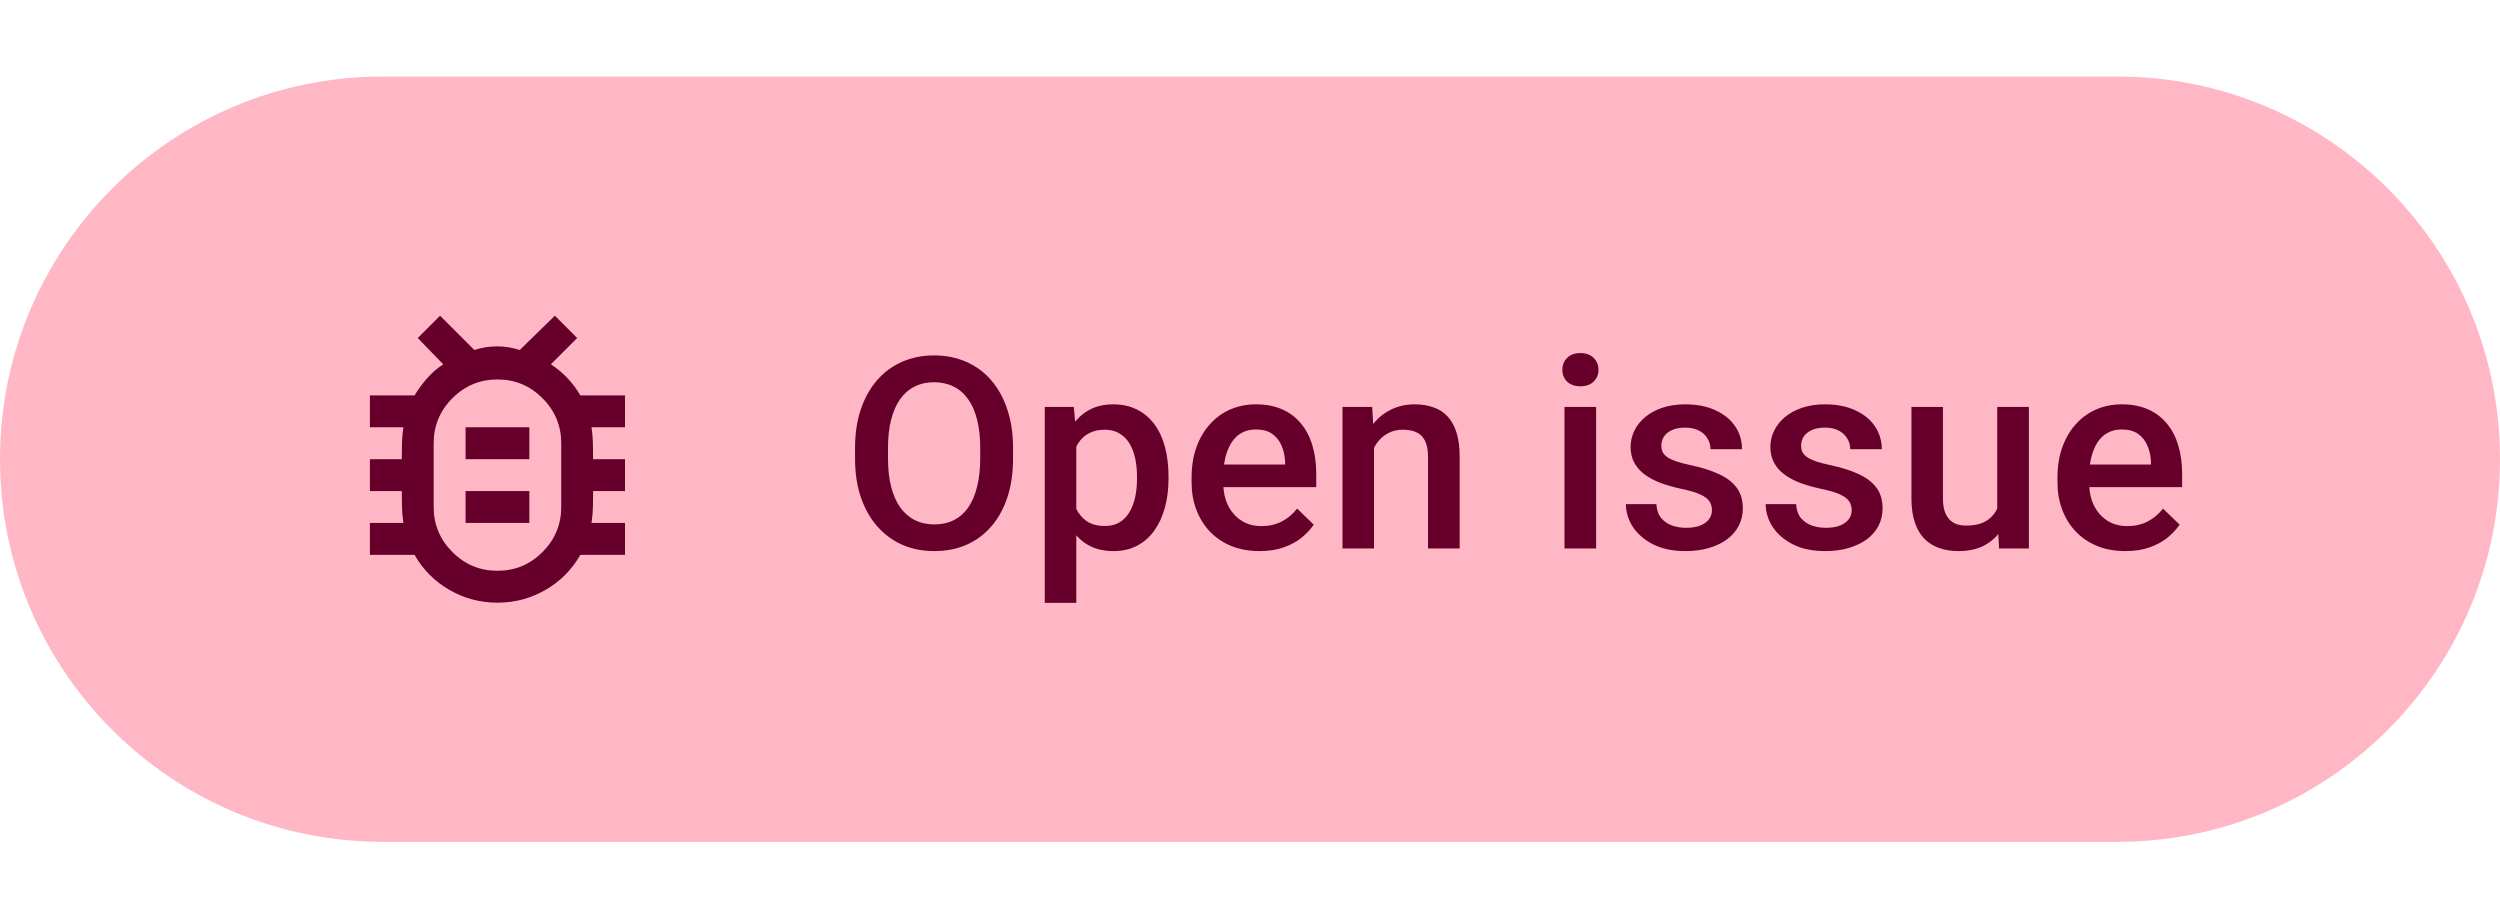
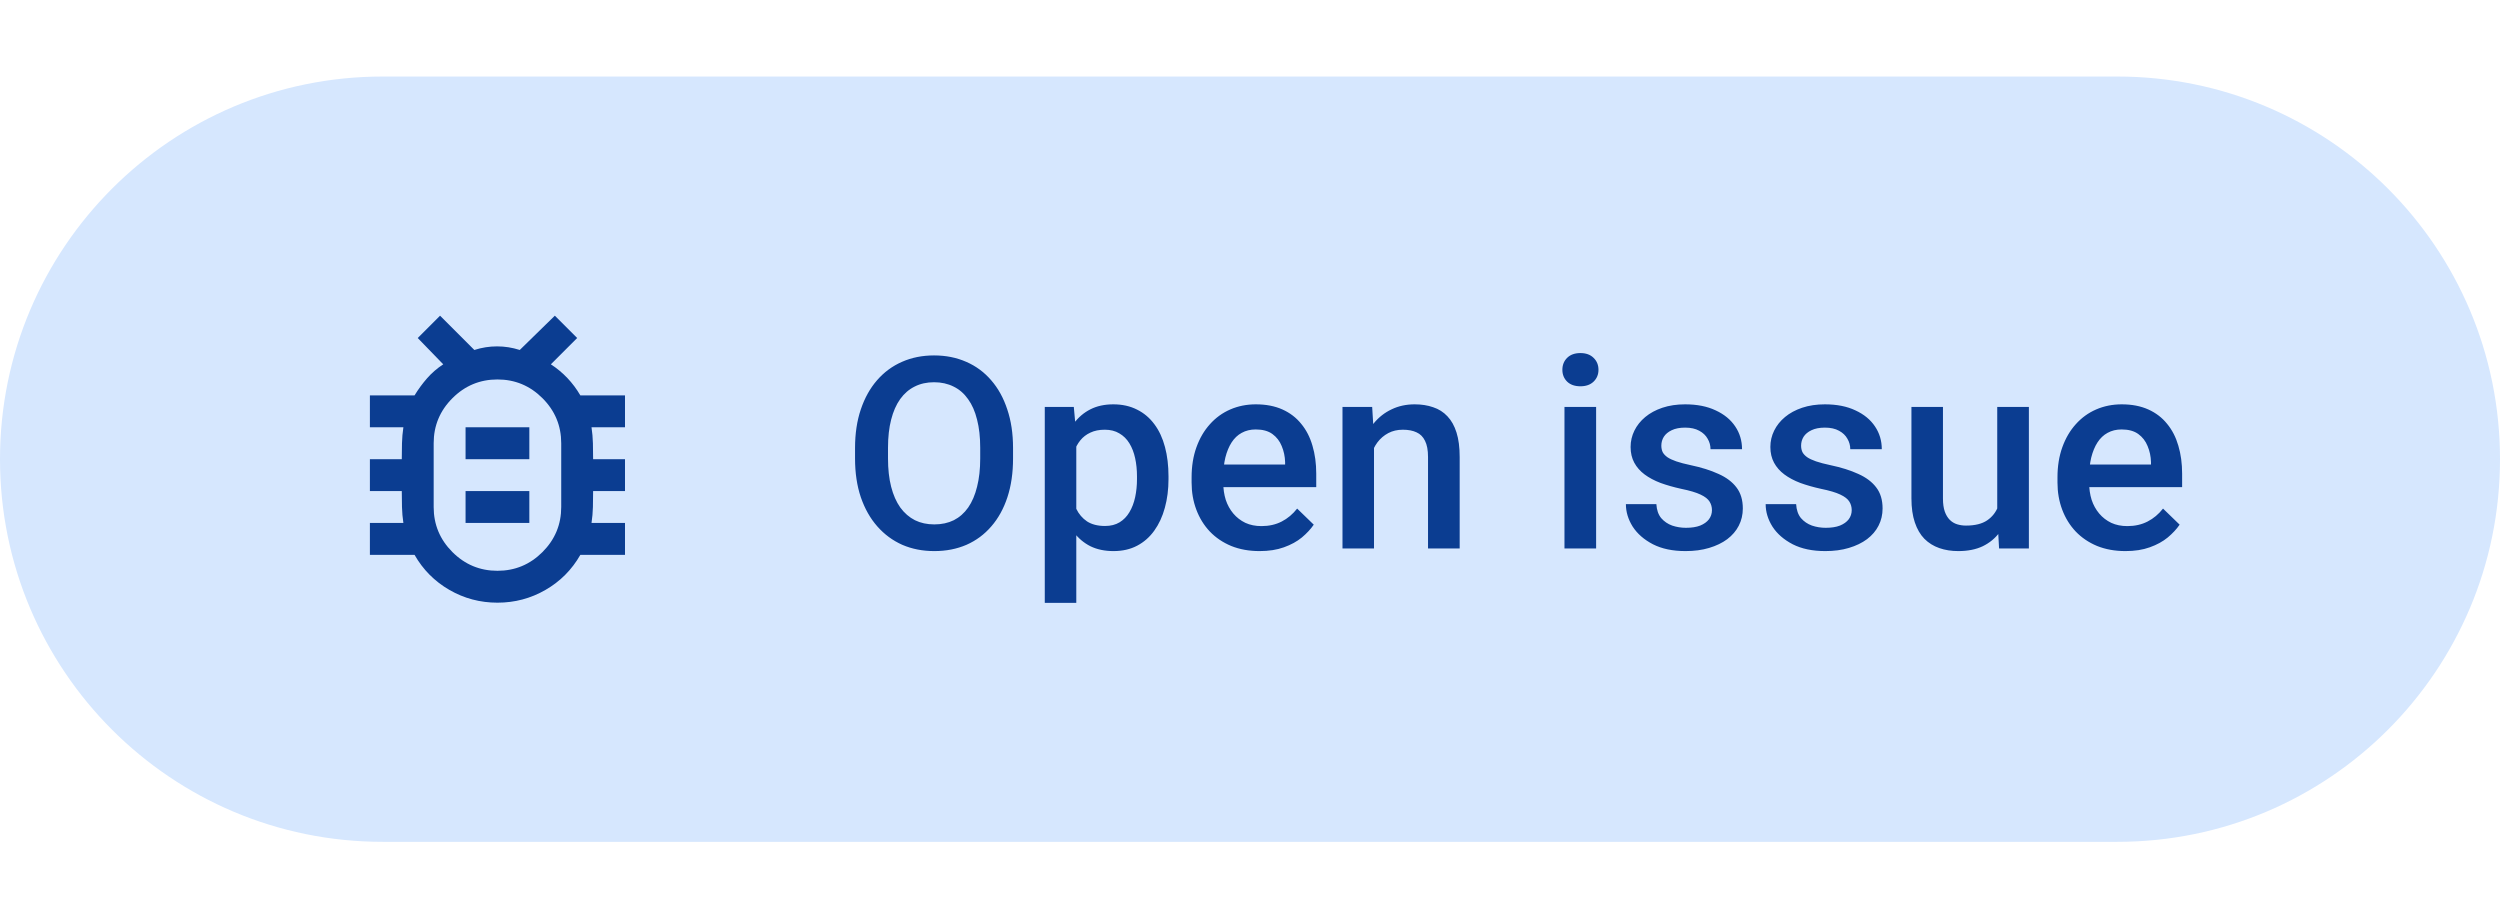
<svg xmlns="http://www.w3.org/2000/svg" width="392" height="144" viewBox="0 0 392 144">
-   <rect y="12" width="392" height="120" rx="60" fill="#FFB7C5" />
-   <path d="M78 89.5C80.75 89.5 83.104 88.521 85.062 86.562C87.021 84.604 88 82.25 88 79.5V69.5C88 66.75 87.021 64.396 85.062 62.438C83.104 60.479 80.75 59.5 78 59.5C75.25 59.5 72.896 60.479 70.938 62.438C68.979 64.396 68 66.75 68 69.5V79.5C68 82.25 68.979 84.604 70.938 86.562C72.896 88.521 75.25 89.5 78 89.5ZM73 82H83V77H73V82ZM73 72H83V67H73V72ZM78 94.5C75.292 94.5 72.781 93.833 70.469 92.5C68.156 91.167 66.333 89.333 65 87H58V82H63.25C63.125 81.167 63.052 80.333 63.031 79.5C63.01 78.667 63 77.833 63 77H58V72H63C63 71.167 63.01 70.333 63.031 69.5C63.052 68.667 63.125 67.833 63.25 67H58V62H65C65.583 61.042 66.24 60.146 66.969 59.312C67.698 58.479 68.542 57.75 69.5 57.125L65.5 53L69 49.5L74.375 54.875C75.542 54.5 76.729 54.312 77.938 54.312C79.146 54.312 80.333 54.5 81.5 54.875L87 49.5L90.5 53L86.375 57.125C87.333 57.75 88.198 58.469 88.969 59.281C89.74 60.094 90.417 61 91 62H98V67H92.75C92.875 67.833 92.948 68.667 92.969 69.5C92.99 70.333 93 71.167 93 72H98V77H93C93 77.833 92.99 78.667 92.969 79.5C92.948 80.333 92.875 81.167 92.75 82H98V87H91C89.667 89.333 87.844 91.167 85.531 92.5C83.219 93.833 80.708 94.5 78 94.5Z" fill="#66002B" />
-   <path d="M158.845 70.25V71.891C158.845 74.147 158.551 76.17 157.963 77.961C157.375 79.752 156.534 81.276 155.44 82.534C154.36 83.792 153.062 84.756 151.544 85.426C150.026 86.082 148.345 86.41 146.499 86.41C144.667 86.41 142.992 86.082 141.475 85.426C139.971 84.756 138.665 83.792 137.558 82.534C136.45 81.276 135.589 79.752 134.974 77.961C134.372 76.17 134.071 74.147 134.071 71.891V70.25C134.071 67.994 134.372 65.978 134.974 64.2C135.575 62.409 136.423 60.885 137.517 59.627C138.624 58.355 139.93 57.392 141.434 56.735C142.951 56.065 144.626 55.73 146.458 55.73C148.304 55.73 149.985 56.065 151.503 56.735C153.021 57.392 154.326 58.355 155.42 59.627C156.514 60.885 157.354 62.409 157.942 64.2C158.544 65.978 158.845 67.994 158.845 70.25ZM153.697 71.891V70.209C153.697 68.541 153.533 67.071 153.205 65.8C152.891 64.515 152.419 63.441 151.79 62.58C151.175 61.705 150.416 61.049 149.514 60.611C148.611 60.16 147.593 59.935 146.458 59.935C145.323 59.935 144.312 60.16 143.423 60.611C142.534 61.049 141.775 61.705 141.146 62.58C140.531 63.441 140.06 64.515 139.731 65.8C139.403 67.071 139.239 68.541 139.239 70.209V71.891C139.239 73.559 139.403 75.035 139.731 76.32C140.06 77.606 140.538 78.692 141.167 79.581C141.81 80.456 142.575 81.119 143.464 81.57C144.353 82.008 145.364 82.227 146.499 82.227C147.647 82.227 148.666 82.008 149.555 81.57C150.443 81.119 151.195 80.456 151.811 79.581C152.426 78.692 152.891 77.606 153.205 76.32C153.533 75.035 153.697 73.559 153.697 71.891ZM168.763 68.076V94.531H163.821V63.81H168.373L168.763 68.076ZM183.221 74.7V75.131C183.221 76.744 183.029 78.241 182.647 79.622C182.278 80.989 181.724 82.186 180.986 83.211C180.261 84.223 179.365 85.009 178.299 85.569C177.233 86.13 176.002 86.41 174.608 86.41C173.227 86.41 172.017 86.157 170.978 85.651C169.952 85.132 169.084 84.4 168.373 83.457C167.662 82.514 167.088 81.406 166.651 80.135C166.227 78.85 165.926 77.441 165.748 75.91V74.249C165.926 72.622 166.227 71.145 166.651 69.819C167.088 68.493 167.662 67.352 168.373 66.394C169.084 65.438 169.952 64.699 170.978 64.18C172.003 63.66 173.199 63.4 174.567 63.4C175.961 63.4 177.198 63.674 178.279 64.221C179.359 64.754 180.268 65.519 181.006 66.518C181.744 67.502 182.298 68.691 182.667 70.086C183.036 71.467 183.221 73.005 183.221 74.7ZM178.279 75.131V74.7C178.279 73.675 178.183 72.725 177.991 71.85C177.8 70.961 177.499 70.182 177.089 69.512C176.679 68.842 176.153 68.322 175.51 67.953C174.881 67.57 174.122 67.379 173.234 67.379C172.359 67.379 171.607 67.529 170.978 67.83C170.349 68.117 169.822 68.52 169.399 69.04C168.975 69.56 168.647 70.168 168.414 70.865C168.182 71.549 168.018 72.294 167.922 73.101V77.079C168.086 78.064 168.366 78.966 168.763 79.786C169.159 80.606 169.72 81.263 170.445 81.755C171.183 82.233 172.126 82.473 173.275 82.473C174.163 82.473 174.922 82.281 175.551 81.898C176.18 81.516 176.693 80.989 177.089 80.319C177.499 79.636 177.8 78.85 177.991 77.961C178.183 77.072 178.279 76.129 178.279 75.131ZM197.507 86.41C195.867 86.41 194.383 86.144 193.057 85.61C191.745 85.064 190.623 84.305 189.694 83.334C188.778 82.363 188.074 81.222 187.581 79.909C187.089 78.597 186.843 77.182 186.843 75.664V74.844C186.843 73.107 187.096 71.535 187.602 70.127C188.108 68.719 188.812 67.516 189.714 66.518C190.617 65.506 191.683 64.733 192.913 64.2C194.144 63.667 195.477 63.4 196.912 63.4C198.498 63.4 199.886 63.667 201.076 64.2C202.265 64.733 203.249 65.485 204.029 66.456C204.822 67.413 205.41 68.555 205.792 69.881C206.189 71.207 206.387 72.67 206.387 74.269V76.382H189.243V72.834H201.506V72.444C201.479 71.556 201.301 70.722 200.973 69.942C200.659 69.163 200.173 68.534 199.517 68.056C198.861 67.577 197.986 67.338 196.892 67.338C196.072 67.338 195.34 67.516 194.698 67.871C194.069 68.213 193.542 68.712 193.119 69.368C192.695 70.024 192.367 70.817 192.134 71.747C191.915 72.663 191.806 73.695 191.806 74.844V75.664C191.806 76.635 191.936 77.537 192.196 78.371C192.469 79.191 192.866 79.909 193.385 80.524C193.905 81.14 194.534 81.625 195.272 81.981C196.01 82.322 196.851 82.493 197.794 82.493C198.984 82.493 200.043 82.254 200.973 81.775C201.903 81.297 202.709 80.62 203.393 79.745L205.997 82.268C205.519 82.965 204.897 83.635 204.131 84.277C203.366 84.906 202.429 85.419 201.322 85.815C200.228 86.212 198.956 86.41 197.507 86.41ZM215.444 68.548V86H210.502V63.81H215.157L215.444 68.548ZM214.562 74.085L212.963 74.064C212.976 72.492 213.195 71.05 213.619 69.737C214.056 68.425 214.658 67.297 215.423 66.353C216.203 65.41 217.132 64.686 218.213 64.18C219.293 63.66 220.496 63.4 221.822 63.4C222.888 63.4 223.852 63.551 224.713 63.852C225.588 64.139 226.334 64.61 226.949 65.267C227.578 65.923 228.056 66.777 228.384 67.83C228.713 68.869 228.877 70.147 228.877 71.665V86H223.914V71.644C223.914 70.578 223.756 69.737 223.442 69.122C223.141 68.493 222.697 68.049 222.109 67.789C221.535 67.516 220.817 67.379 219.956 67.379C219.108 67.379 218.349 67.557 217.679 67.912C217.009 68.268 216.442 68.753 215.977 69.368C215.526 69.983 215.177 70.694 214.931 71.501C214.685 72.308 214.562 73.169 214.562 74.085ZM250.271 63.81V86H245.309V63.81H250.271ZM244.98 57.986C244.98 57.234 245.227 56.612 245.719 56.12C246.225 55.614 246.922 55.361 247.811 55.361C248.686 55.361 249.376 55.614 249.882 56.12C250.388 56.612 250.641 57.234 250.641 57.986C250.641 58.725 250.388 59.34 249.882 59.832C249.376 60.324 248.686 60.57 247.811 60.57C246.922 60.57 246.225 60.324 245.719 59.832C245.227 59.34 244.98 58.725 244.98 57.986ZM268.434 79.991C268.434 79.499 268.311 79.055 268.065 78.658C267.819 78.248 267.347 77.879 266.65 77.551C265.966 77.223 264.954 76.922 263.614 76.648C262.439 76.389 261.359 76.081 260.374 75.726C259.404 75.356 258.57 74.912 257.872 74.393C257.175 73.873 256.635 73.258 256.252 72.547C255.869 71.836 255.678 71.016 255.678 70.086C255.678 69.184 255.876 68.329 256.273 67.522C256.669 66.716 257.237 66.005 257.975 65.39C258.713 64.774 259.609 64.289 260.661 63.934C261.728 63.578 262.917 63.4 264.23 63.4C266.089 63.4 267.682 63.715 269.008 64.344C270.348 64.959 271.373 65.8 272.084 66.866C272.795 67.919 273.151 69.108 273.151 70.435H268.208C268.208 69.847 268.058 69.3 267.757 68.794C267.47 68.274 267.032 67.857 266.445 67.543C265.857 67.215 265.118 67.051 264.23 67.051C263.382 67.051 262.678 67.188 262.117 67.461C261.571 67.721 261.16 68.062 260.887 68.486C260.627 68.91 260.497 69.375 260.497 69.881C260.497 70.25 260.566 70.585 260.702 70.886C260.853 71.173 261.099 71.439 261.441 71.686C261.782 71.918 262.247 72.137 262.835 72.342C263.437 72.547 264.189 72.745 265.091 72.936C266.786 73.292 268.242 73.75 269.459 74.311C270.69 74.857 271.633 75.568 272.289 76.443C272.946 77.305 273.274 78.398 273.274 79.725C273.274 80.709 273.062 81.611 272.638 82.432C272.228 83.238 271.626 83.942 270.833 84.544C270.04 85.132 269.09 85.59 267.983 85.918C266.889 86.246 265.658 86.41 264.291 86.41C262.281 86.41 260.579 86.055 259.185 85.344C257.79 84.619 256.731 83.696 256.006 82.575C255.295 81.44 254.94 80.265 254.94 79.048H259.718C259.773 79.964 260.026 80.695 260.477 81.242C260.942 81.775 261.516 82.165 262.199 82.411C262.897 82.644 263.614 82.76 264.353 82.76C265.241 82.76 265.987 82.644 266.588 82.411C267.19 82.165 267.648 81.837 267.962 81.427C268.277 81.003 268.434 80.524 268.434 79.991ZM290.349 79.991C290.349 79.499 290.226 79.055 289.98 78.658C289.734 78.248 289.262 77.879 288.565 77.551C287.881 77.223 286.87 76.922 285.53 76.648C284.354 76.389 283.274 76.081 282.289 75.726C281.319 75.356 280.485 74.912 279.788 74.393C279.09 73.873 278.55 73.258 278.167 72.547C277.785 71.836 277.593 71.016 277.593 70.086C277.593 69.184 277.791 68.329 278.188 67.522C278.584 66.716 279.152 66.005 279.89 65.39C280.628 64.774 281.524 64.289 282.577 63.934C283.643 63.578 284.832 63.4 286.145 63.4C288.004 63.4 289.597 63.715 290.923 64.344C292.263 64.959 293.288 65.8 293.999 66.866C294.71 67.919 295.066 69.108 295.066 70.435H290.123C290.123 69.847 289.973 69.3 289.672 68.794C289.385 68.274 288.948 67.857 288.36 67.543C287.772 67.215 287.034 67.051 286.145 67.051C285.297 67.051 284.593 67.188 284.033 67.461C283.486 67.721 283.076 68.062 282.802 68.486C282.542 68.91 282.413 69.375 282.413 69.881C282.413 70.25 282.481 70.585 282.618 70.886C282.768 71.173 283.014 71.439 283.356 71.686C283.698 71.918 284.163 72.137 284.75 72.342C285.352 72.547 286.104 72.745 287.006 72.936C288.702 73.292 290.158 73.75 291.374 74.311C292.605 74.857 293.548 75.568 294.204 76.443C294.861 77.305 295.189 78.398 295.189 79.725C295.189 80.709 294.977 81.611 294.553 82.432C294.143 83.238 293.541 83.942 292.748 84.544C291.955 85.132 291.005 85.59 289.898 85.918C288.804 86.246 287.574 86.41 286.206 86.41C284.197 86.41 282.495 86.055 281.1 85.344C279.705 84.619 278.646 83.696 277.921 82.575C277.21 81.44 276.855 80.265 276.855 79.048H281.633C281.688 79.964 281.941 80.695 282.392 81.242C282.857 81.775 283.431 82.165 284.115 82.411C284.812 82.644 285.53 82.76 286.268 82.76C287.157 82.76 287.902 82.644 288.503 82.411C289.105 82.165 289.563 81.837 289.877 81.427C290.192 81.003 290.349 80.524 290.349 79.991ZM313.167 80.77V63.81H318.129V86H313.454L313.167 80.77ZM313.864 76.156L315.525 76.115C315.525 77.606 315.361 78.98 315.033 80.237C314.705 81.481 314.199 82.568 313.515 83.498C312.832 84.414 311.957 85.132 310.89 85.651C309.824 86.157 308.546 86.41 307.055 86.41C305.975 86.41 304.984 86.253 304.082 85.939C303.179 85.624 302.4 85.139 301.744 84.482C301.101 83.826 300.602 82.972 300.247 81.919C299.891 80.866 299.713 79.608 299.713 78.145V63.81H304.656V78.186C304.656 78.993 304.752 79.67 304.943 80.217C305.134 80.75 305.394 81.181 305.722 81.509C306.05 81.837 306.433 82.069 306.871 82.206C307.308 82.343 307.773 82.411 308.265 82.411C309.673 82.411 310.781 82.138 311.587 81.591C312.408 81.03 312.989 80.278 313.331 79.335C313.686 78.392 313.864 77.332 313.864 76.156ZM333.277 86.41C331.637 86.41 330.153 86.144 328.827 85.61C327.514 85.064 326.393 84.305 325.464 83.334C324.548 82.363 323.844 81.222 323.351 79.909C322.859 78.597 322.613 77.182 322.613 75.664V74.844C322.613 73.107 322.866 71.535 323.372 70.127C323.878 68.719 324.582 67.516 325.484 66.518C326.387 65.506 327.453 64.733 328.683 64.2C329.914 63.667 331.247 63.4 332.682 63.4C334.268 63.4 335.656 63.667 336.846 64.2C338.035 64.733 339.019 65.485 339.799 66.456C340.592 67.413 341.179 68.555 341.562 69.881C341.959 71.207 342.157 72.67 342.157 74.269V76.382H325.012V72.834H337.276V72.444C337.249 71.556 337.071 70.722 336.743 69.942C336.429 69.163 335.943 68.534 335.287 68.056C334.631 67.577 333.756 67.338 332.662 67.338C331.842 67.338 331.11 67.516 330.468 67.871C329.839 68.213 329.312 68.712 328.888 69.368C328.465 70.024 328.137 70.817 327.904 71.747C327.685 72.663 327.576 73.695 327.576 74.844V75.664C327.576 76.635 327.706 77.537 327.966 78.371C328.239 79.191 328.636 79.909 329.155 80.524C329.675 81.14 330.304 81.625 331.042 81.981C331.78 82.322 332.621 82.493 333.564 82.493C334.754 82.493 335.813 82.254 336.743 81.775C337.673 81.297 338.479 80.62 339.163 79.745L341.767 82.268C341.289 82.965 340.667 83.635 339.901 84.277C339.136 84.906 338.199 85.419 337.092 85.815C335.998 86.212 334.726 86.41 333.277 86.41Z" fill="#66002B" />
+   <rect y="12" width="392" height="120" rx="60" fill="#D6E7FE" />
+   <path d="M78 89.5C80.75 89.5 83.104 88.521 85.062 86.562C87.021 84.604 88 82.25 88 79.5V69.5C88 66.75 87.021 64.396 85.062 62.438C83.104 60.479 80.75 59.5 78 59.5C75.25 59.5 72.896 60.479 70.938 62.438C68.979 64.396 68 66.75 68 69.5V79.5C68 82.25 68.979 84.604 70.938 86.562C72.896 88.521 75.25 89.5 78 89.5ZM73 82H83V77H73V82ZM73 72H83V67H73V72ZM78 94.5C75.292 94.5 72.781 93.833 70.469 92.5C68.156 91.167 66.333 89.333 65 87H58V82H63.25C63.125 81.167 63.052 80.333 63.031 79.5C63.01 78.667 63 77.833 63 77H58V72H63C63 71.167 63.01 70.333 63.031 69.5C63.052 68.667 63.125 67.833 63.25 67H58V62H65C65.583 61.042 66.24 60.146 66.969 59.312C67.698 58.479 68.542 57.75 69.5 57.125L65.5 53L69 49.5L74.375 54.875C75.542 54.5 76.729 54.312 77.938 54.312C79.146 54.312 80.333 54.5 81.5 54.875L87 49.5L90.5 53L86.375 57.125C87.333 57.75 88.198 58.469 88.969 59.281C89.74 60.094 90.417 61 91 62H98V67H92.75C92.875 67.833 92.948 68.667 92.969 69.5C92.99 70.333 93 71.167 93 72H98V77H93C93 77.833 92.99 78.667 92.969 79.5C92.948 80.333 92.875 81.167 92.75 82H98V87H91C89.667 89.333 87.844 91.167 85.531 92.5C83.219 93.833 80.708 94.5 78 94.5Z" fill="#0B3D91" />
+   <path d="M158.845 70.25V71.891C158.845 74.147 158.551 76.17 157.963 77.961C157.375 79.752 156.534 81.276 155.44 82.534C154.36 83.792 153.062 84.756 151.544 85.426C150.026 86.082 148.345 86.41 146.499 86.41C144.667 86.41 142.992 86.082 141.475 85.426C139.971 84.756 138.665 83.792 137.558 82.534C136.45 81.276 135.589 79.752 134.974 77.961C134.372 76.17 134.071 74.147 134.071 71.891V70.25C134.071 67.994 134.372 65.978 134.974 64.2C135.575 62.409 136.423 60.885 137.517 59.627C138.624 58.355 139.93 57.392 141.434 56.735C142.951 56.065 144.626 55.73 146.458 55.73C148.304 55.73 149.985 56.065 151.503 56.735C153.021 57.392 154.326 58.355 155.42 59.627C156.514 60.885 157.354 62.409 157.942 64.2C158.544 65.978 158.845 67.994 158.845 70.25ZM153.697 71.891V70.209C153.697 68.541 153.533 67.071 153.205 65.8C152.891 64.515 152.419 63.441 151.79 62.58C151.175 61.705 150.416 61.049 149.514 60.611C148.611 60.16 147.593 59.935 146.458 59.935C145.323 59.935 144.312 60.16 143.423 60.611C142.534 61.049 141.775 61.705 141.146 62.58C140.531 63.441 140.06 64.515 139.731 65.8C139.403 67.071 139.239 68.541 139.239 70.209V71.891C139.239 73.559 139.403 75.035 139.731 76.32C140.06 77.606 140.538 78.692 141.167 79.581C141.81 80.456 142.575 81.119 143.464 81.57C144.353 82.008 145.364 82.227 146.499 82.227C147.647 82.227 148.666 82.008 149.555 81.57C150.443 81.119 151.195 80.456 151.811 79.581C152.426 78.692 152.891 77.606 153.205 76.32C153.533 75.035 153.697 73.559 153.697 71.891ZM168.763 68.076V94.531H163.821V63.81H168.373L168.763 68.076ZM183.221 74.7V75.131C183.221 76.744 183.029 78.241 182.647 79.622C182.278 80.989 181.724 82.186 180.986 83.211C180.261 84.223 179.365 85.009 178.299 85.569C177.233 86.13 176.002 86.41 174.608 86.41C173.227 86.41 172.017 86.157 170.978 85.651C169.952 85.132 169.084 84.4 168.373 83.457C167.662 82.514 167.088 81.406 166.651 80.135C166.227 78.85 165.926 77.441 165.748 75.91V74.249C165.926 72.622 166.227 71.145 166.651 69.819C167.088 68.493 167.662 67.352 168.373 66.394C169.084 65.438 169.952 64.699 170.978 64.18C172.003 63.66 173.199 63.4 174.567 63.4C175.961 63.4 177.198 63.674 178.279 64.221C179.359 64.754 180.268 65.519 181.006 66.518C181.744 67.502 182.298 68.691 182.667 70.086C183.036 71.467 183.221 73.005 183.221 74.7ZM178.279 75.131V74.7C178.279 73.675 178.183 72.725 177.991 71.85C177.8 70.961 177.499 70.182 177.089 69.512C176.679 68.842 176.153 68.322 175.51 67.953C174.881 67.57 174.122 67.379 173.234 67.379C172.359 67.379 171.607 67.529 170.978 67.83C170.349 68.117 169.822 68.52 169.399 69.04C168.975 69.56 168.647 70.168 168.414 70.865C168.182 71.549 168.018 72.294 167.922 73.101V77.079C168.086 78.064 168.366 78.966 168.763 79.786C169.159 80.606 169.72 81.263 170.445 81.755C171.183 82.233 172.126 82.473 173.275 82.473C174.163 82.473 174.922 82.281 175.551 81.898C176.18 81.516 176.693 80.989 177.089 80.319C177.499 79.636 177.8 78.85 177.991 77.961C178.183 77.072 178.279 76.129 178.279 75.131ZM197.507 86.41C195.867 86.41 194.383 86.144 193.057 85.61C191.745 85.064 190.623 84.305 189.694 83.334C188.778 82.363 188.074 81.222 187.581 79.909C187.089 78.597 186.843 77.182 186.843 75.664V74.844C186.843 73.107 187.096 71.535 187.602 70.127C188.108 68.719 188.812 67.516 189.714 66.518C190.617 65.506 191.683 64.733 192.913 64.2C194.144 63.667 195.477 63.4 196.912 63.4C198.498 63.4 199.886 63.667 201.076 64.2C202.265 64.733 203.249 65.485 204.029 66.456C204.822 67.413 205.41 68.555 205.792 69.881C206.189 71.207 206.387 72.67 206.387 74.269V76.382H189.243V72.834H201.506V72.444C201.479 71.556 201.301 70.722 200.973 69.942C200.659 69.163 200.173 68.534 199.517 68.056C198.861 67.577 197.986 67.338 196.892 67.338C196.072 67.338 195.34 67.516 194.698 67.871C194.069 68.213 193.542 68.712 193.119 69.368C192.695 70.024 192.367 70.817 192.134 71.747C191.915 72.663 191.806 73.695 191.806 74.844V75.664C191.806 76.635 191.936 77.537 192.196 78.371C192.469 79.191 192.866 79.909 193.385 80.524C193.905 81.14 194.534 81.625 195.272 81.981C196.01 82.322 196.851 82.493 197.794 82.493C198.984 82.493 200.043 82.254 200.973 81.775C201.903 81.297 202.709 80.62 203.393 79.745L205.997 82.268C205.519 82.965 204.897 83.635 204.131 84.277C203.366 84.906 202.429 85.419 201.322 85.815C200.228 86.212 198.956 86.41 197.507 86.41ZM215.444 68.548V86H210.502V63.81H215.157L215.444 68.548ZM214.562 74.085L212.963 74.064C212.976 72.492 213.195 71.05 213.619 69.737C214.056 68.425 214.658 67.297 215.423 66.353C216.203 65.41 217.132 64.686 218.213 64.18C219.293 63.66 220.496 63.4 221.822 63.4C222.888 63.4 223.852 63.551 224.713 63.852C225.588 64.139 226.334 64.61 226.949 65.267C227.578 65.923 228.056 66.777 228.384 67.83C228.713 68.869 228.877 70.147 228.877 71.665V86H223.914V71.644C223.914 70.578 223.756 69.737 223.442 69.122C223.141 68.493 222.697 68.049 222.109 67.789C221.535 67.516 220.817 67.379 219.956 67.379C219.108 67.379 218.349 67.557 217.679 67.912C217.009 68.268 216.442 68.753 215.977 69.368C215.526 69.983 215.177 70.694 214.931 71.501C214.685 72.308 214.562 73.169 214.562 74.085ZM250.271 63.81V86H245.309V63.81H250.271ZM244.98 57.986C244.98 57.234 245.227 56.612 245.719 56.12C246.225 55.614 246.922 55.361 247.811 55.361C248.686 55.361 249.376 55.614 249.882 56.12C250.388 56.612 250.641 57.234 250.641 57.986C250.641 58.725 250.388 59.34 249.882 59.832C249.376 60.324 248.686 60.57 247.811 60.57C246.922 60.57 246.225 60.324 245.719 59.832C245.227 59.34 244.98 58.725 244.98 57.986ZM268.434 79.991C268.434 79.499 268.311 79.055 268.065 78.658C267.819 78.248 267.347 77.879 266.65 77.551C265.966 77.223 264.954 76.922 263.614 76.648C262.439 76.389 261.359 76.081 260.374 75.726C259.404 75.356 258.57 74.912 257.872 74.393C257.175 73.873 256.635 73.258 256.252 72.547C255.869 71.836 255.678 71.016 255.678 70.086C255.678 69.184 255.876 68.329 256.273 67.522C256.669 66.716 257.237 66.005 257.975 65.39C258.713 64.774 259.609 64.289 260.661 63.934C261.728 63.578 262.917 63.4 264.23 63.4C266.089 63.4 267.682 63.715 269.008 64.344C270.348 64.959 271.373 65.8 272.084 66.866C272.795 67.919 273.151 69.108 273.151 70.435H268.208C268.208 69.847 268.058 69.3 267.757 68.794C267.47 68.274 267.032 67.857 266.445 67.543C265.857 67.215 265.118 67.051 264.23 67.051C263.382 67.051 262.678 67.188 262.117 67.461C261.571 67.721 261.16 68.062 260.887 68.486C260.627 68.91 260.497 69.375 260.497 69.881C260.497 70.25 260.566 70.585 260.702 70.886C260.853 71.173 261.099 71.439 261.441 71.686C261.782 71.918 262.247 72.137 262.835 72.342C263.437 72.547 264.189 72.745 265.091 72.936C266.786 73.292 268.242 73.75 269.459 74.311C270.69 74.857 271.633 75.568 272.289 76.443C272.946 77.305 273.274 78.398 273.274 79.725C273.274 80.709 273.062 81.611 272.638 82.432C272.228 83.238 271.626 83.942 270.833 84.544C270.04 85.132 269.09 85.59 267.983 85.918C266.889 86.246 265.658 86.41 264.291 86.41C262.281 86.41 260.579 86.055 259.185 85.344C257.79 84.619 256.731 83.696 256.006 82.575C255.295 81.44 254.94 80.265 254.94 79.048H259.718C259.773 79.964 260.026 80.695 260.477 81.242C260.942 81.775 261.516 82.165 262.199 82.411C262.897 82.644 263.614 82.76 264.353 82.76C265.241 82.76 265.987 82.644 266.588 82.411C267.19 82.165 267.648 81.837 267.962 81.427C268.277 81.003 268.434 80.524 268.434 79.991ZM290.349 79.991C290.349 79.499 290.226 79.055 289.98 78.658C289.734 78.248 289.262 77.879 288.565 77.551C287.881 77.223 286.87 76.922 285.53 76.648C284.354 76.389 283.274 76.081 282.289 75.726C281.319 75.356 280.485 74.912 279.788 74.393C279.09 73.873 278.55 73.258 278.167 72.547C277.785 71.836 277.593 71.016 277.593 70.086C277.593 69.184 277.791 68.329 278.188 67.522C278.584 66.716 279.152 66.005 279.89 65.39C280.628 64.774 281.524 64.289 282.577 63.934C283.643 63.578 284.832 63.4 286.145 63.4C288.004 63.4 289.597 63.715 290.923 64.344C292.263 64.959 293.288 65.8 293.999 66.866C294.71 67.919 295.066 69.108 295.066 70.435H290.123C290.123 69.847 289.973 69.3 289.672 68.794C289.385 68.274 288.948 67.857 288.36 67.543C287.772 67.215 287.034 67.051 286.145 67.051C285.297 67.051 284.593 67.188 284.033 67.461C283.486 67.721 283.076 68.062 282.802 68.486C282.542 68.91 282.413 69.375 282.413 69.881C282.413 70.25 282.481 70.585 282.618 70.886C282.768 71.173 283.014 71.439 283.356 71.686C283.698 71.918 284.163 72.137 284.75 72.342C285.352 72.547 286.104 72.745 287.006 72.936C288.702 73.292 290.158 73.75 291.374 74.311C292.605 74.857 293.548 75.568 294.204 76.443C294.861 77.305 295.189 78.398 295.189 79.725C295.189 80.709 294.977 81.611 294.553 82.432C294.143 83.238 293.541 83.942 292.748 84.544C291.955 85.132 291.005 85.59 289.898 85.918C288.804 86.246 287.574 86.41 286.206 86.41C284.197 86.41 282.495 86.055 281.1 85.344C279.705 84.619 278.646 83.696 277.921 82.575C277.21 81.44 276.855 80.265 276.855 79.048H281.633C281.688 79.964 281.941 80.695 282.392 81.242C282.857 81.775 283.431 82.165 284.115 82.411C284.812 82.644 285.53 82.76 286.268 82.76C287.157 82.76 287.902 82.644 288.503 82.411C289.105 82.165 289.563 81.837 289.877 81.427C290.192 81.003 290.349 80.524 290.349 79.991ZM313.167 80.77V63.81H318.129V86H313.454L313.167 80.77ZM313.864 76.156L315.525 76.115C315.525 77.606 315.361 78.98 315.033 80.237C314.705 81.481 314.199 82.568 313.515 83.498C312.832 84.414 311.957 85.132 310.89 85.651C309.824 86.157 308.546 86.41 307.055 86.41C305.975 86.41 304.984 86.253 304.082 85.939C303.179 85.624 302.4 85.139 301.744 84.482C301.101 83.826 300.602 82.972 300.247 81.919C299.891 80.866 299.713 79.608 299.713 78.145V63.81H304.656V78.186C304.656 78.993 304.752 79.67 304.943 80.217C305.134 80.75 305.394 81.181 305.722 81.509C306.05 81.837 306.433 82.069 306.871 82.206C307.308 82.343 307.773 82.411 308.265 82.411C309.673 82.411 310.781 82.138 311.587 81.591C312.408 81.03 312.989 80.278 313.331 79.335C313.686 78.392 313.864 77.332 313.864 76.156ZM333.277 86.41C331.637 86.41 330.153 86.144 328.827 85.61C327.514 85.064 326.393 84.305 325.464 83.334C324.548 82.363 323.844 81.222 323.351 79.909C322.859 78.597 322.613 77.182 322.613 75.664V74.844C322.613 73.107 322.866 71.535 323.372 70.127C323.878 68.719 324.582 67.516 325.484 66.518C326.387 65.506 327.453 64.733 328.683 64.2C329.914 63.667 331.247 63.4 332.682 63.4C334.268 63.4 335.656 63.667 336.846 64.2C338.035 64.733 339.019 65.485 339.799 66.456C340.592 67.413 341.179 68.555 341.562 69.881C341.959 71.207 342.157 72.67 342.157 74.269V76.382H325.012V72.834H337.276V72.444C337.249 71.556 337.071 70.722 336.743 69.942C336.429 69.163 335.943 68.534 335.287 68.056C334.631 67.577 333.756 67.338 332.662 67.338C331.842 67.338 331.11 67.516 330.468 67.871C329.839 68.213 329.312 68.712 328.888 69.368C328.465 70.024 328.137 70.817 327.904 71.747C327.685 72.663 327.576 73.695 327.576 74.844V75.664C327.576 76.635 327.706 77.537 327.966 78.371C328.239 79.191 328.636 79.909 329.155 80.524C329.675 81.14 330.304 81.625 331.042 81.981C331.78 82.322 332.621 82.493 333.564 82.493C334.754 82.493 335.813 82.254 336.743 81.775C337.673 81.297 338.479 80.62 339.163 79.745L341.767 82.268C341.289 82.965 340.667 83.635 339.901 84.277C339.136 84.906 338.199 85.419 337.092 85.815C335.998 86.212 334.726 86.41 333.277 86.41Z" fill="#0B3D91" />
</svg>
